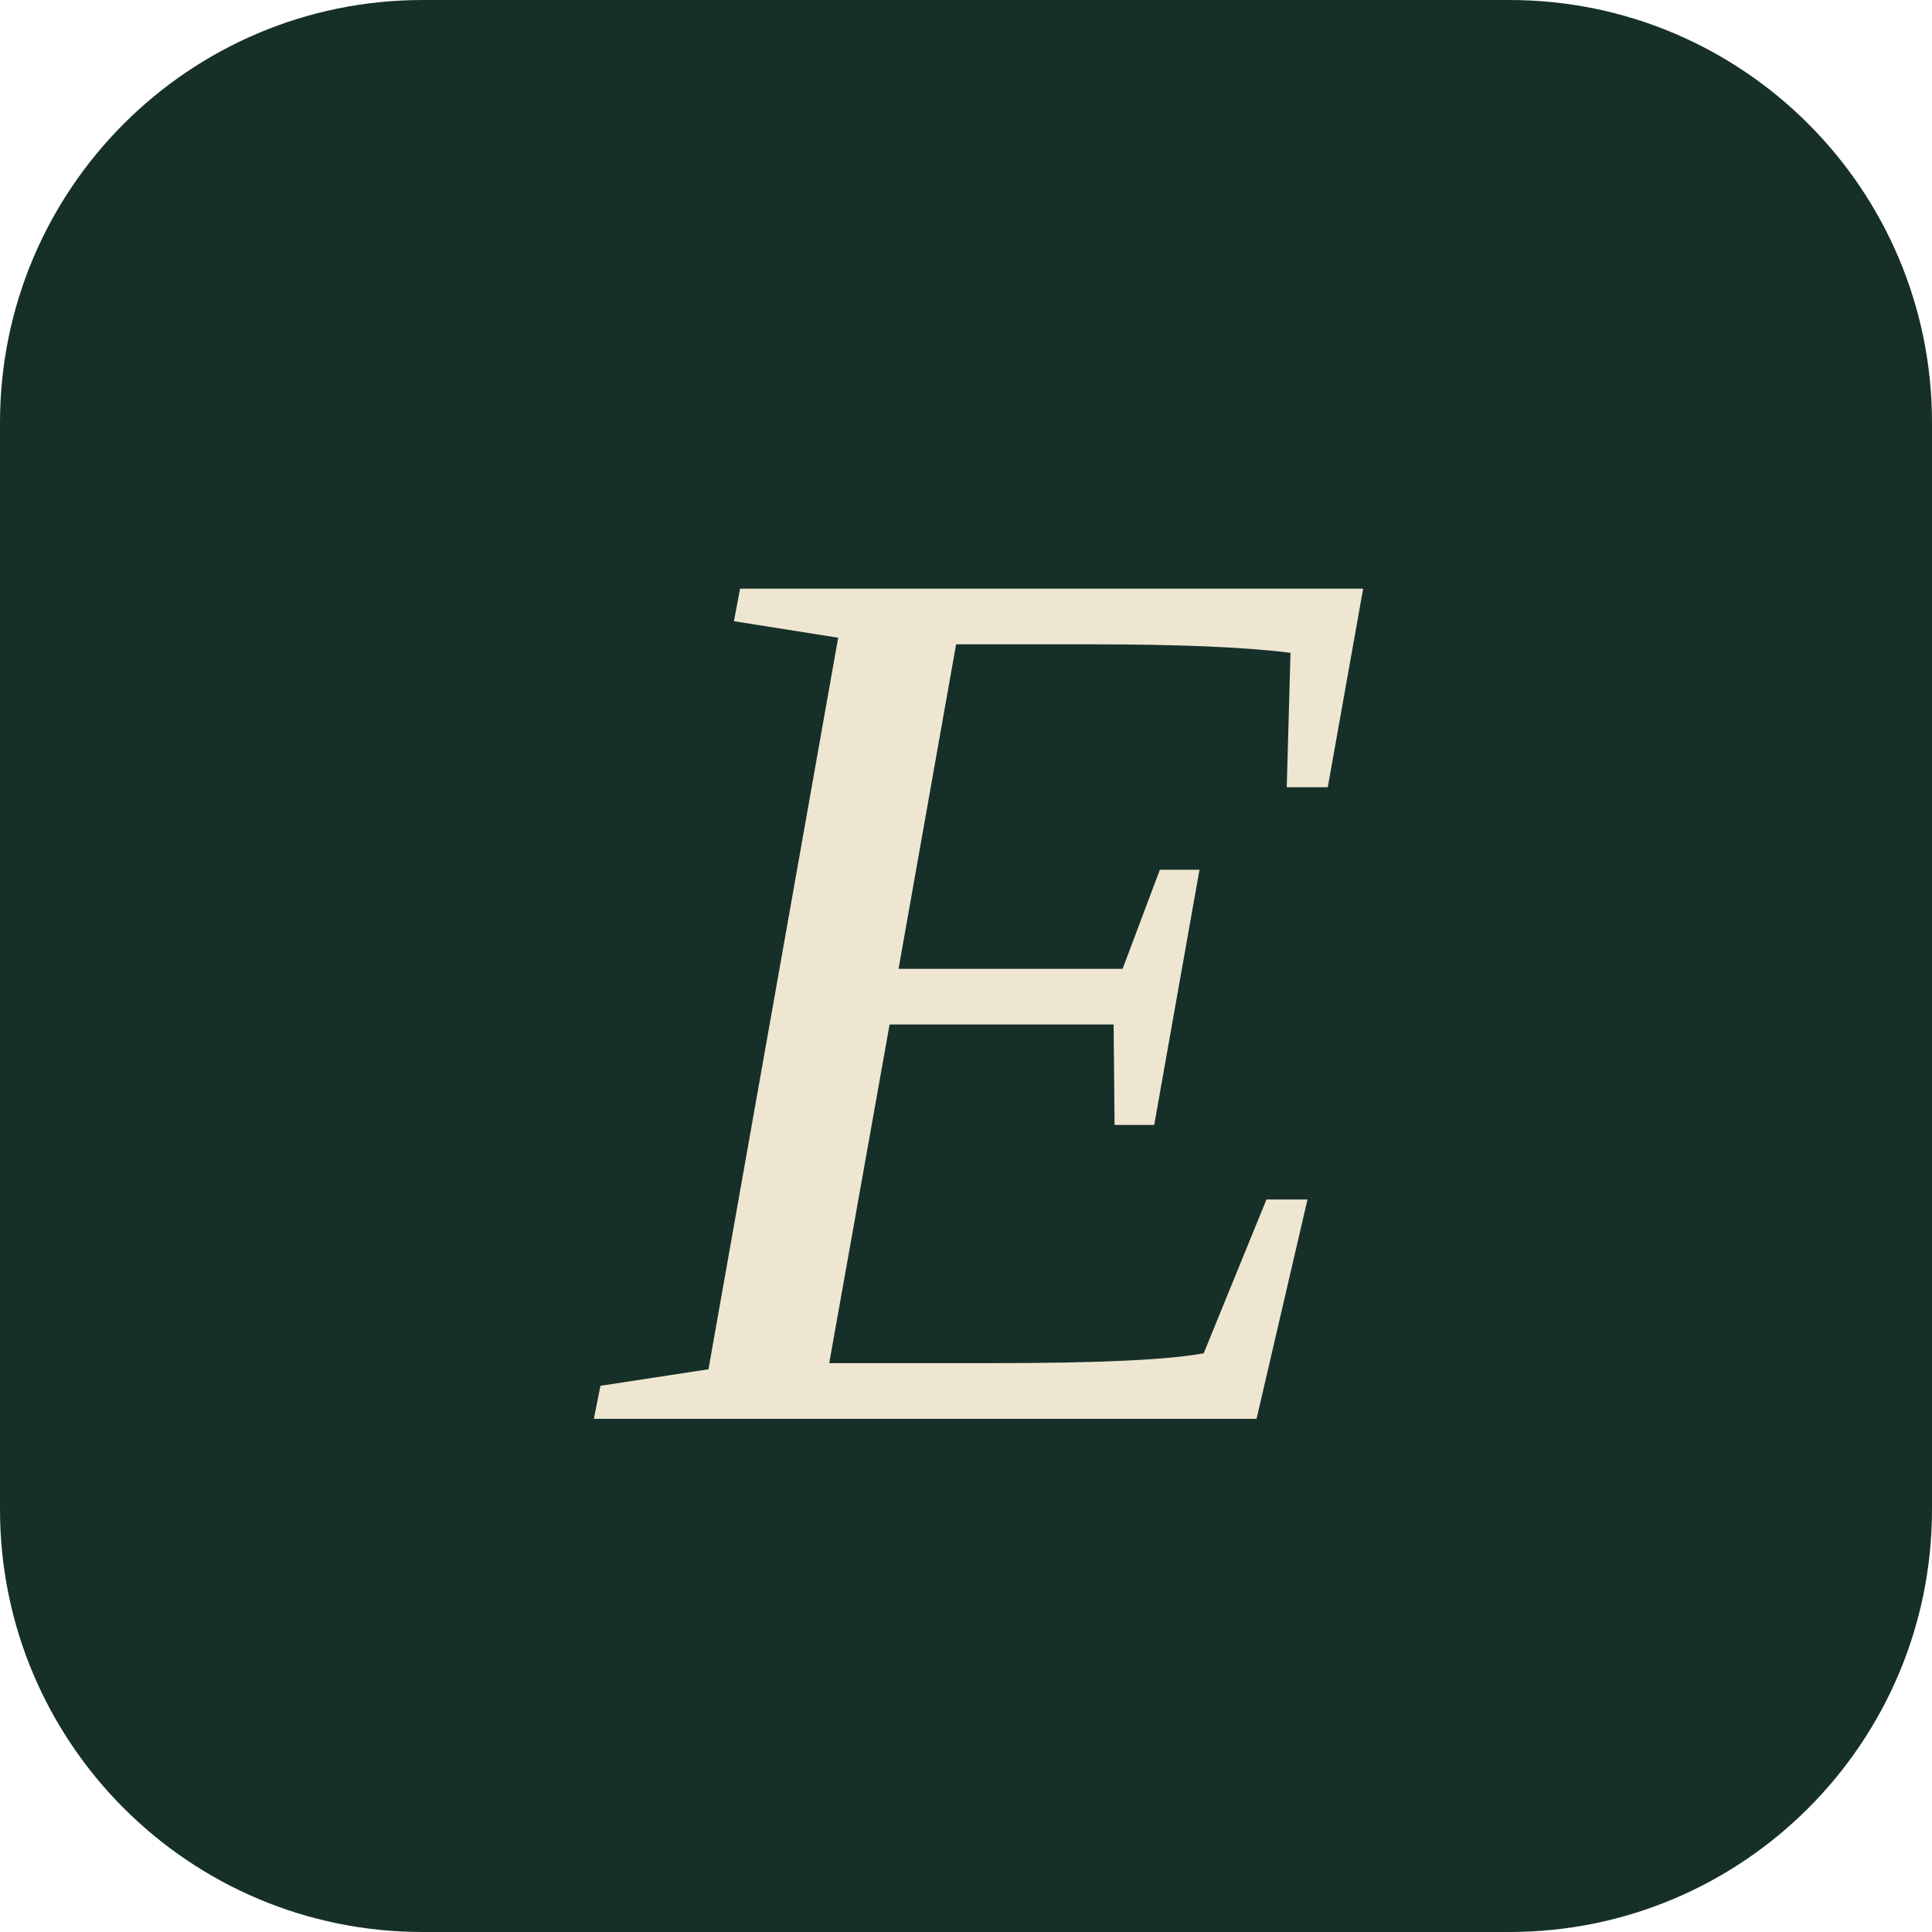
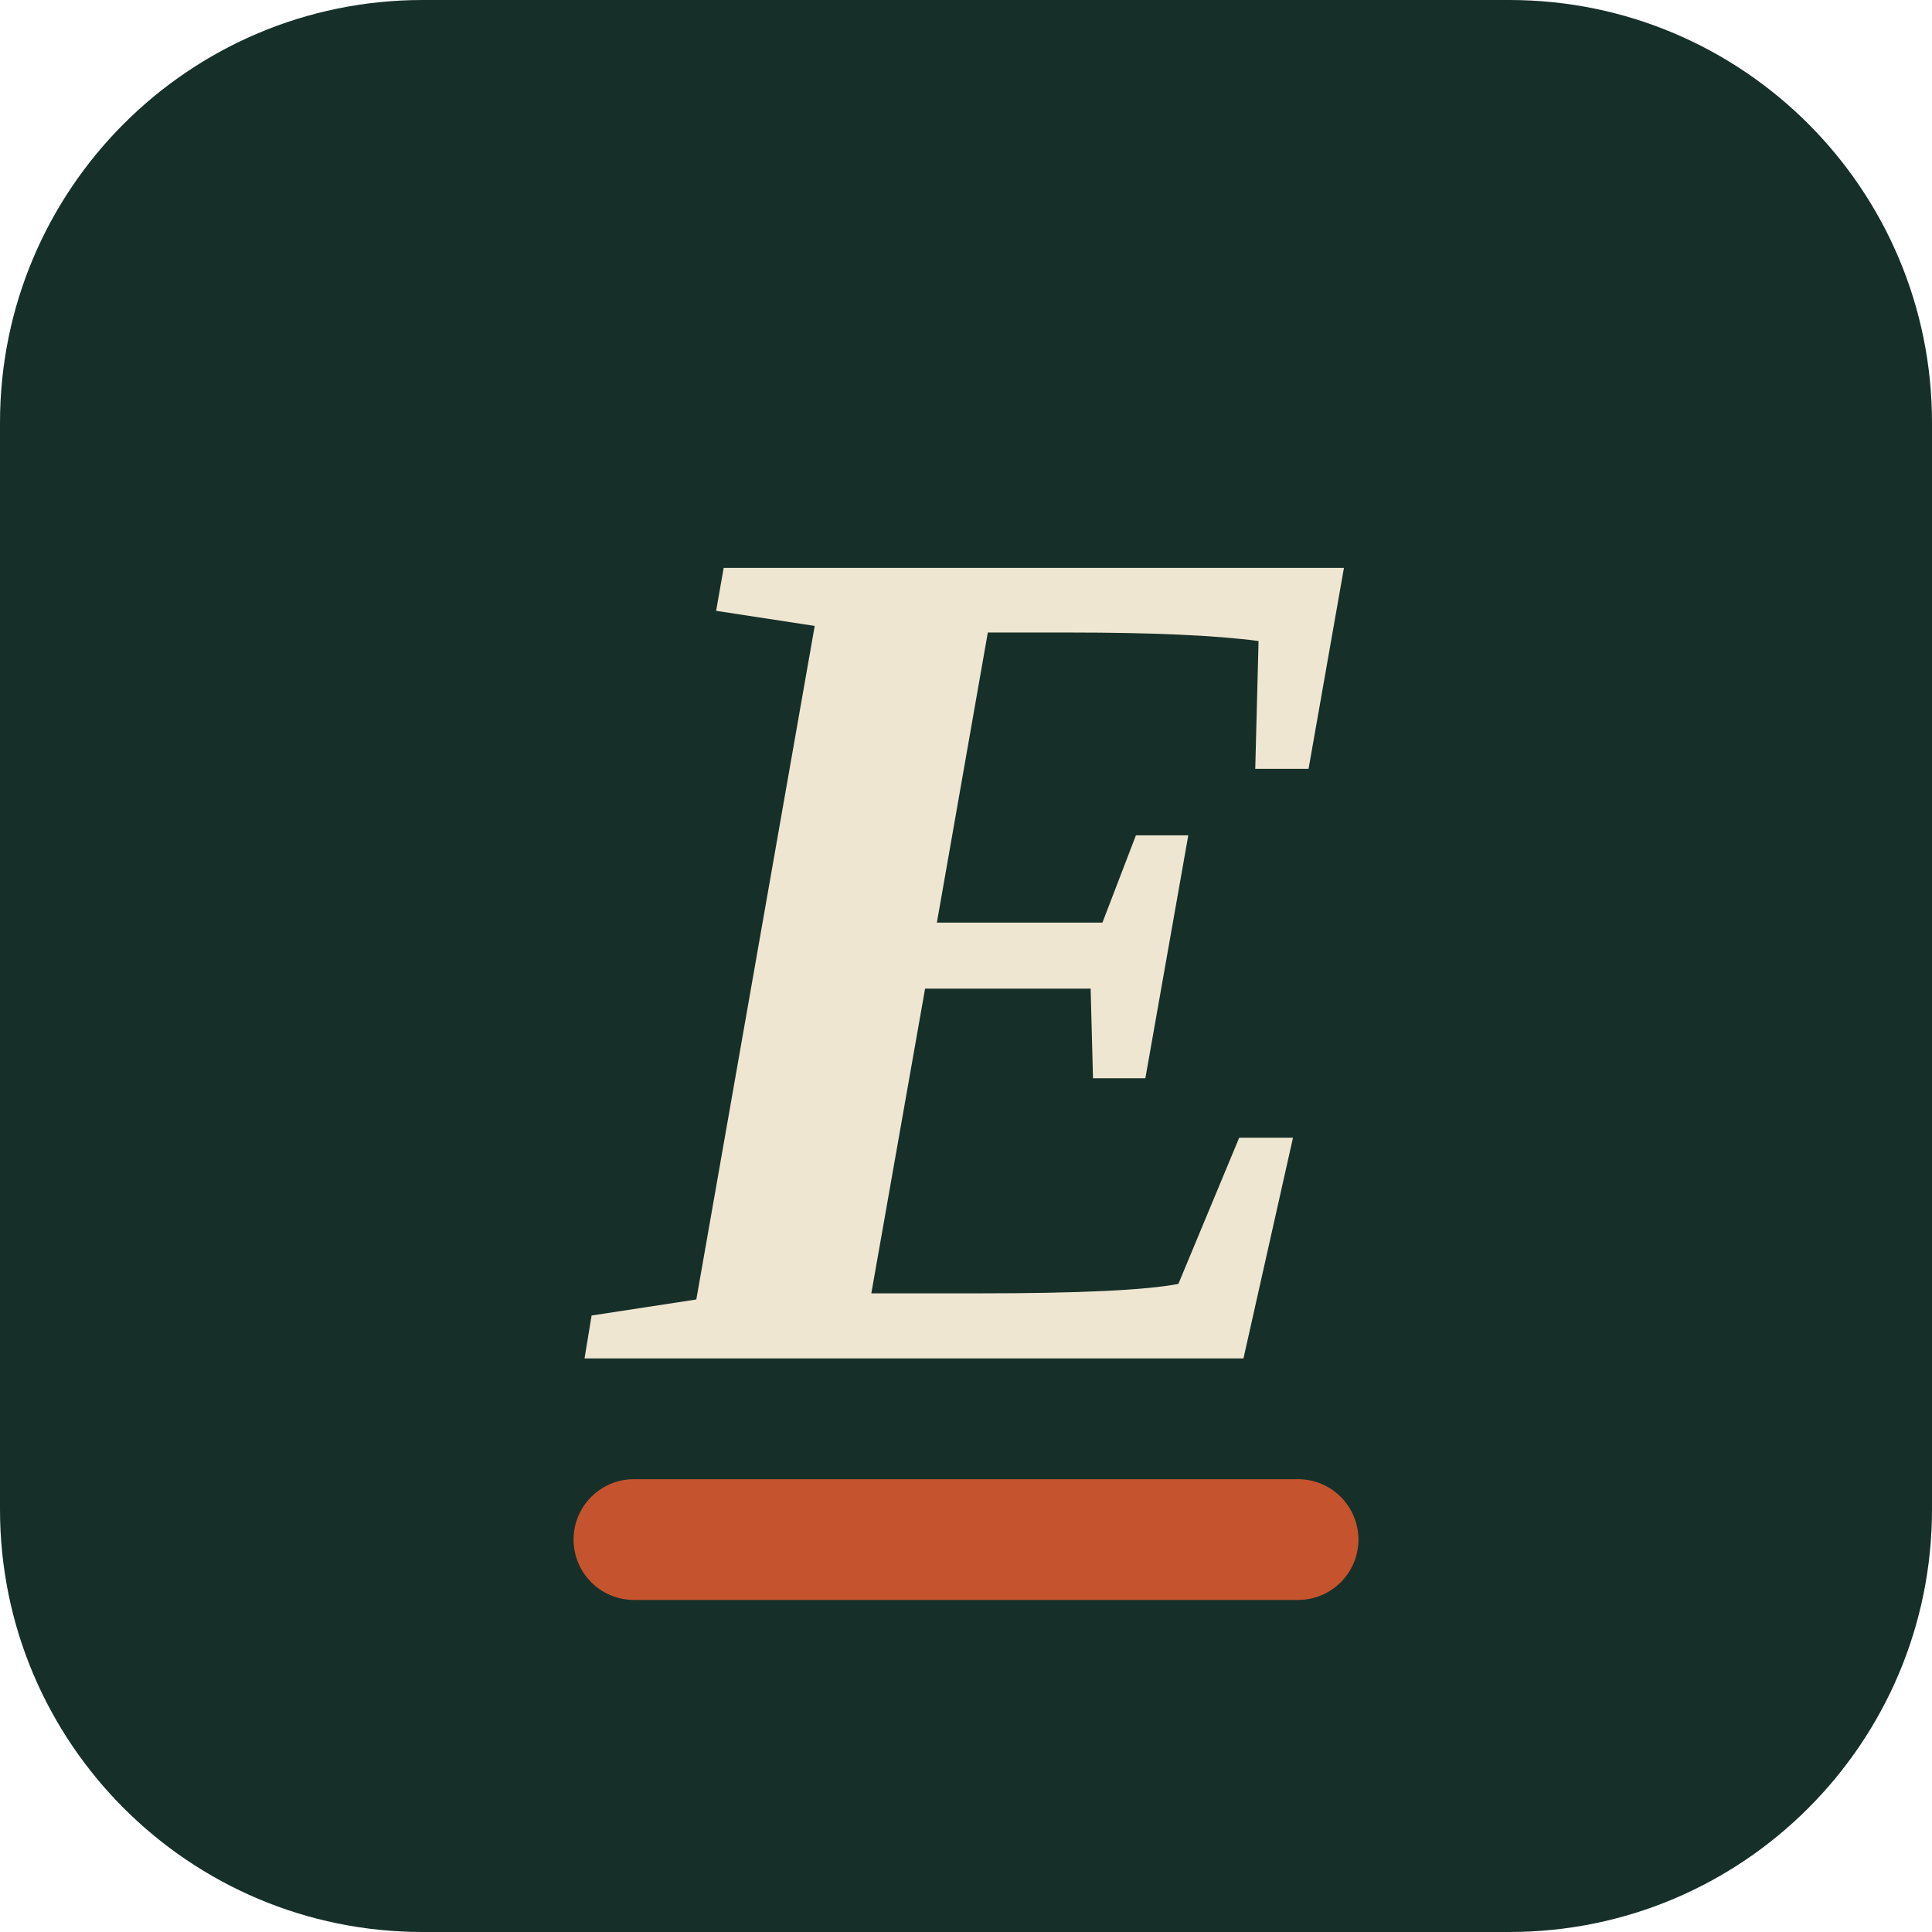
<svg xmlns="http://www.w3.org/2000/svg" width="64" height="64" viewBox="0 0 64 64">
  <rect width="64" height="64" rx="14" fill="#163029" />
-   <text x="33" y="47" font-family="Georgia, 'Times New Roman', serif" font-style="italic" font-weight="500" font-size="42" fill="#EFE6D2" text-anchor="middle">E</text>
+   <text x="33" y="45" font-family="Georgia, 'Times New Roman', serif" font-style="italic" font-weight="600" font-size="40" fill="#EFE6D2" text-anchor="middle">E</text>
+   <rect x="19" y="49" width="26" height="4" rx="2" fill="#C5532E" />
</svg>
